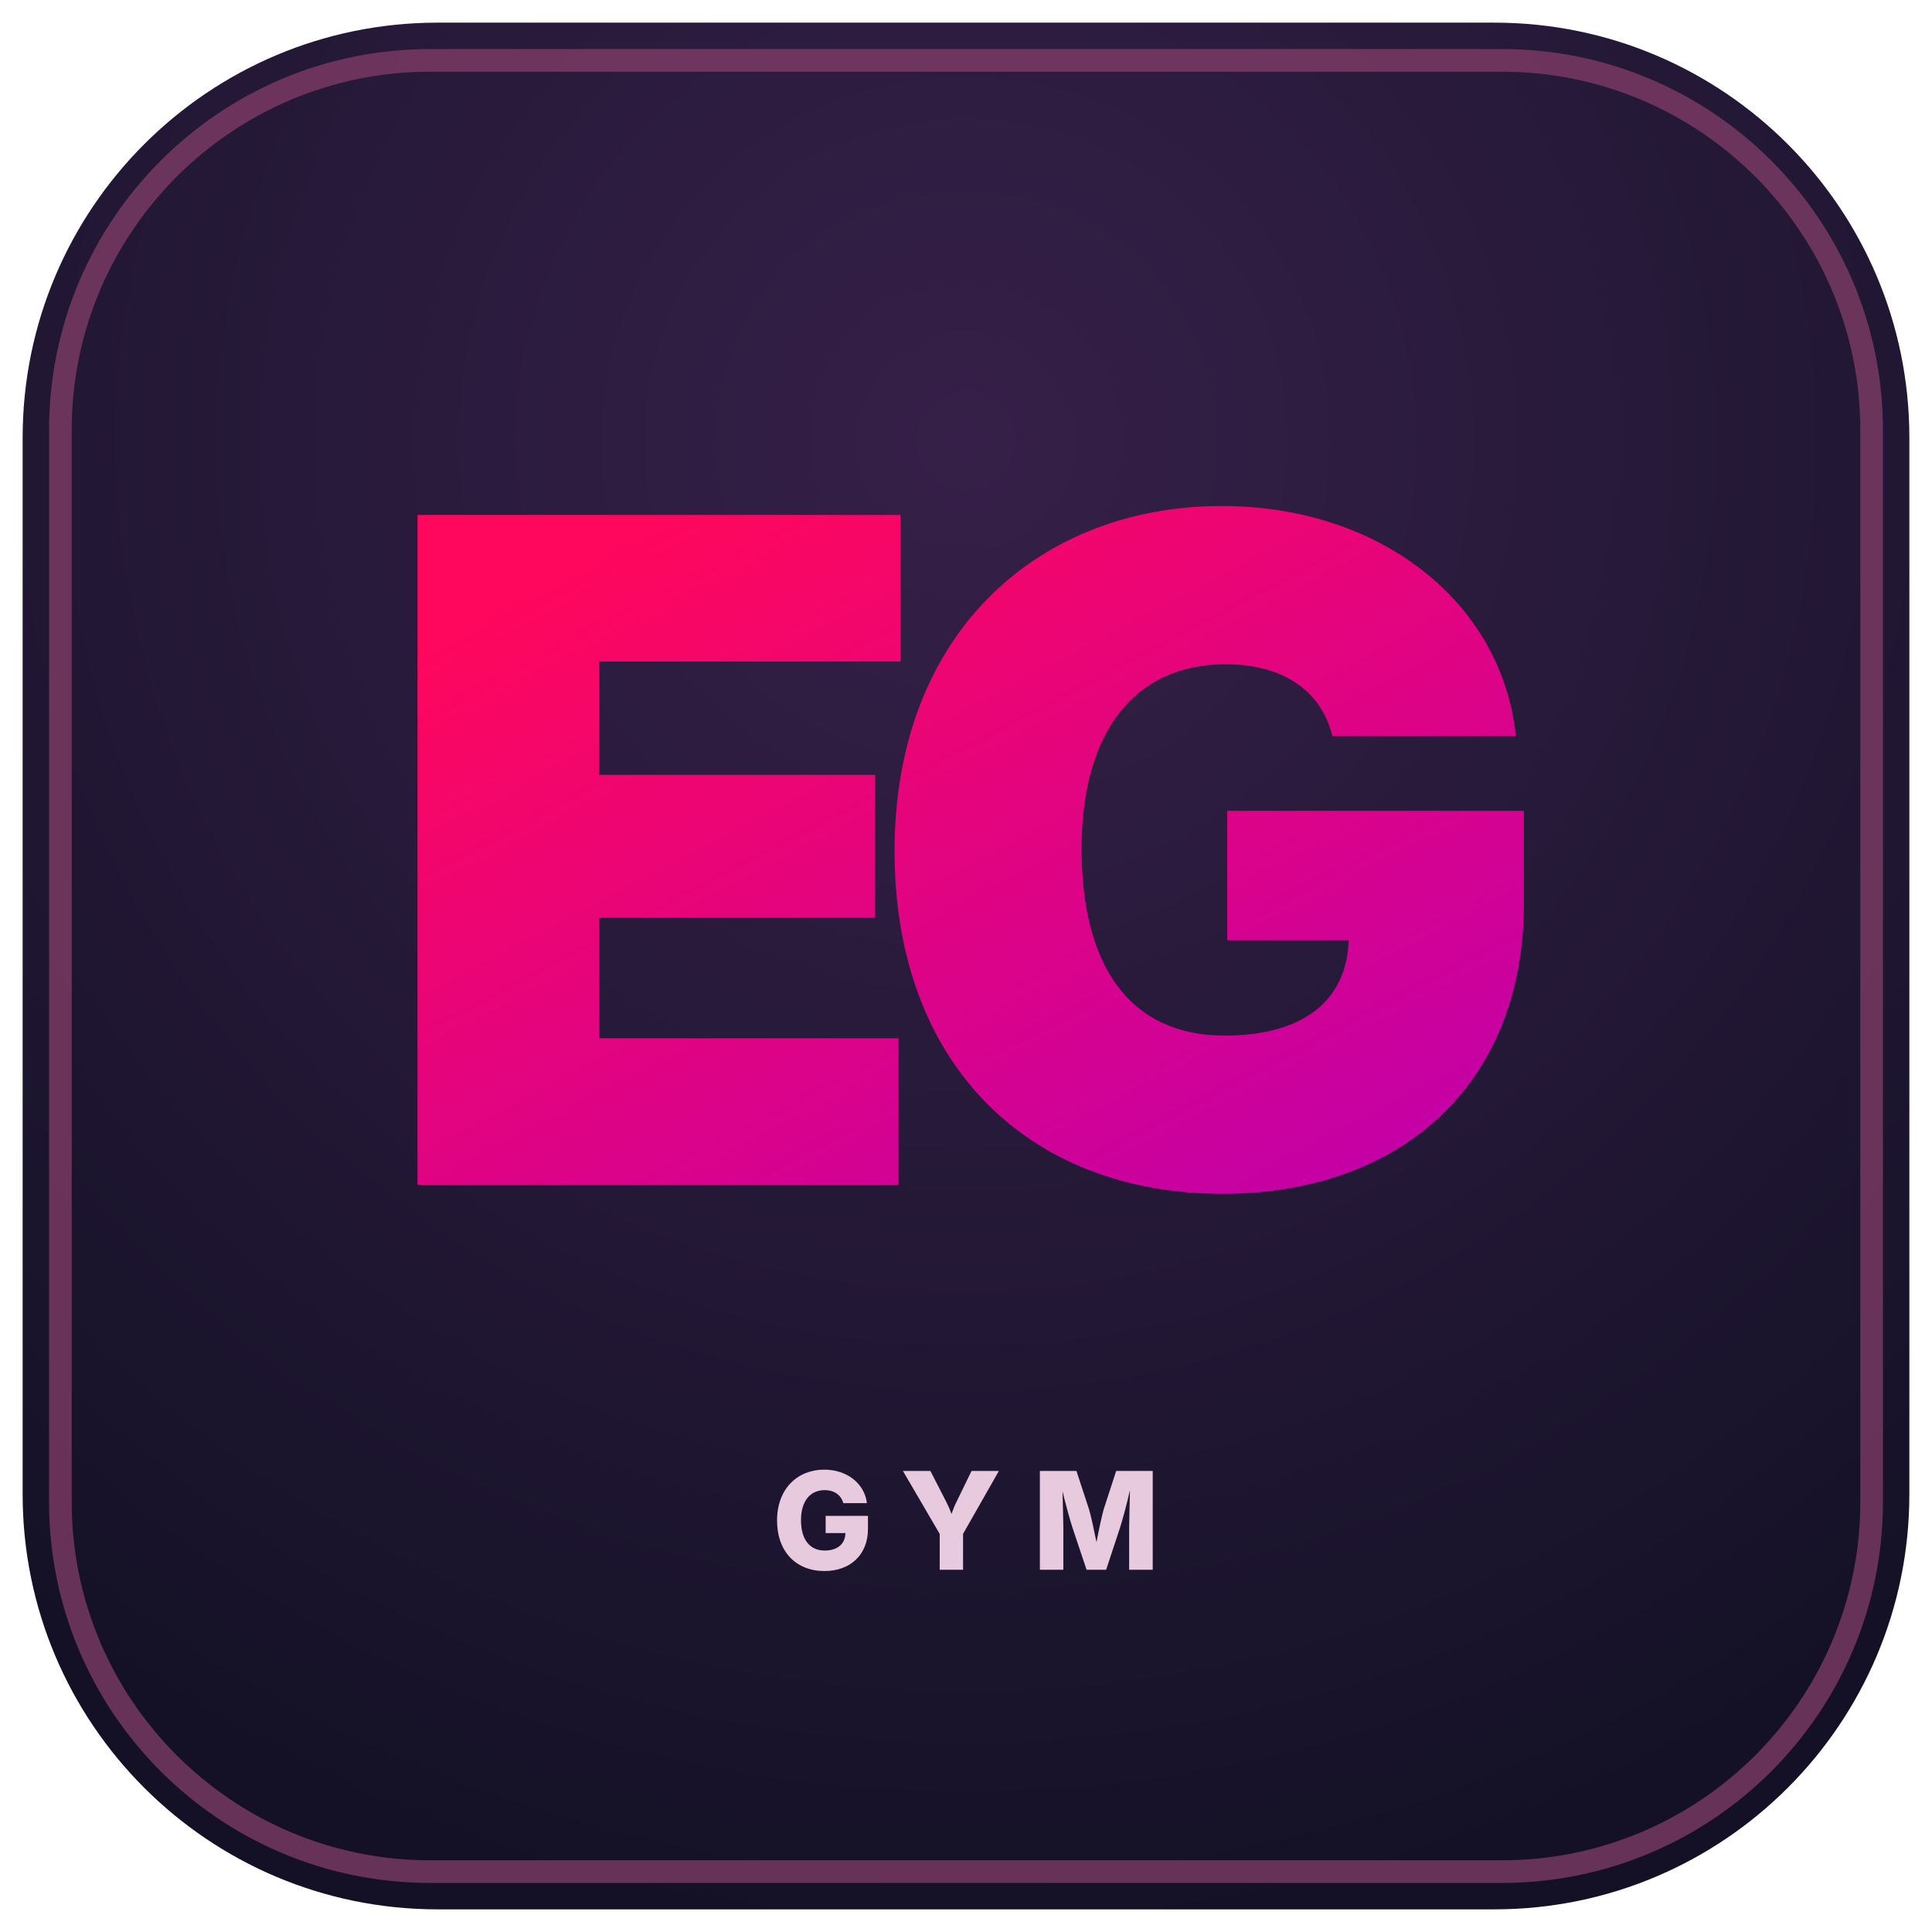
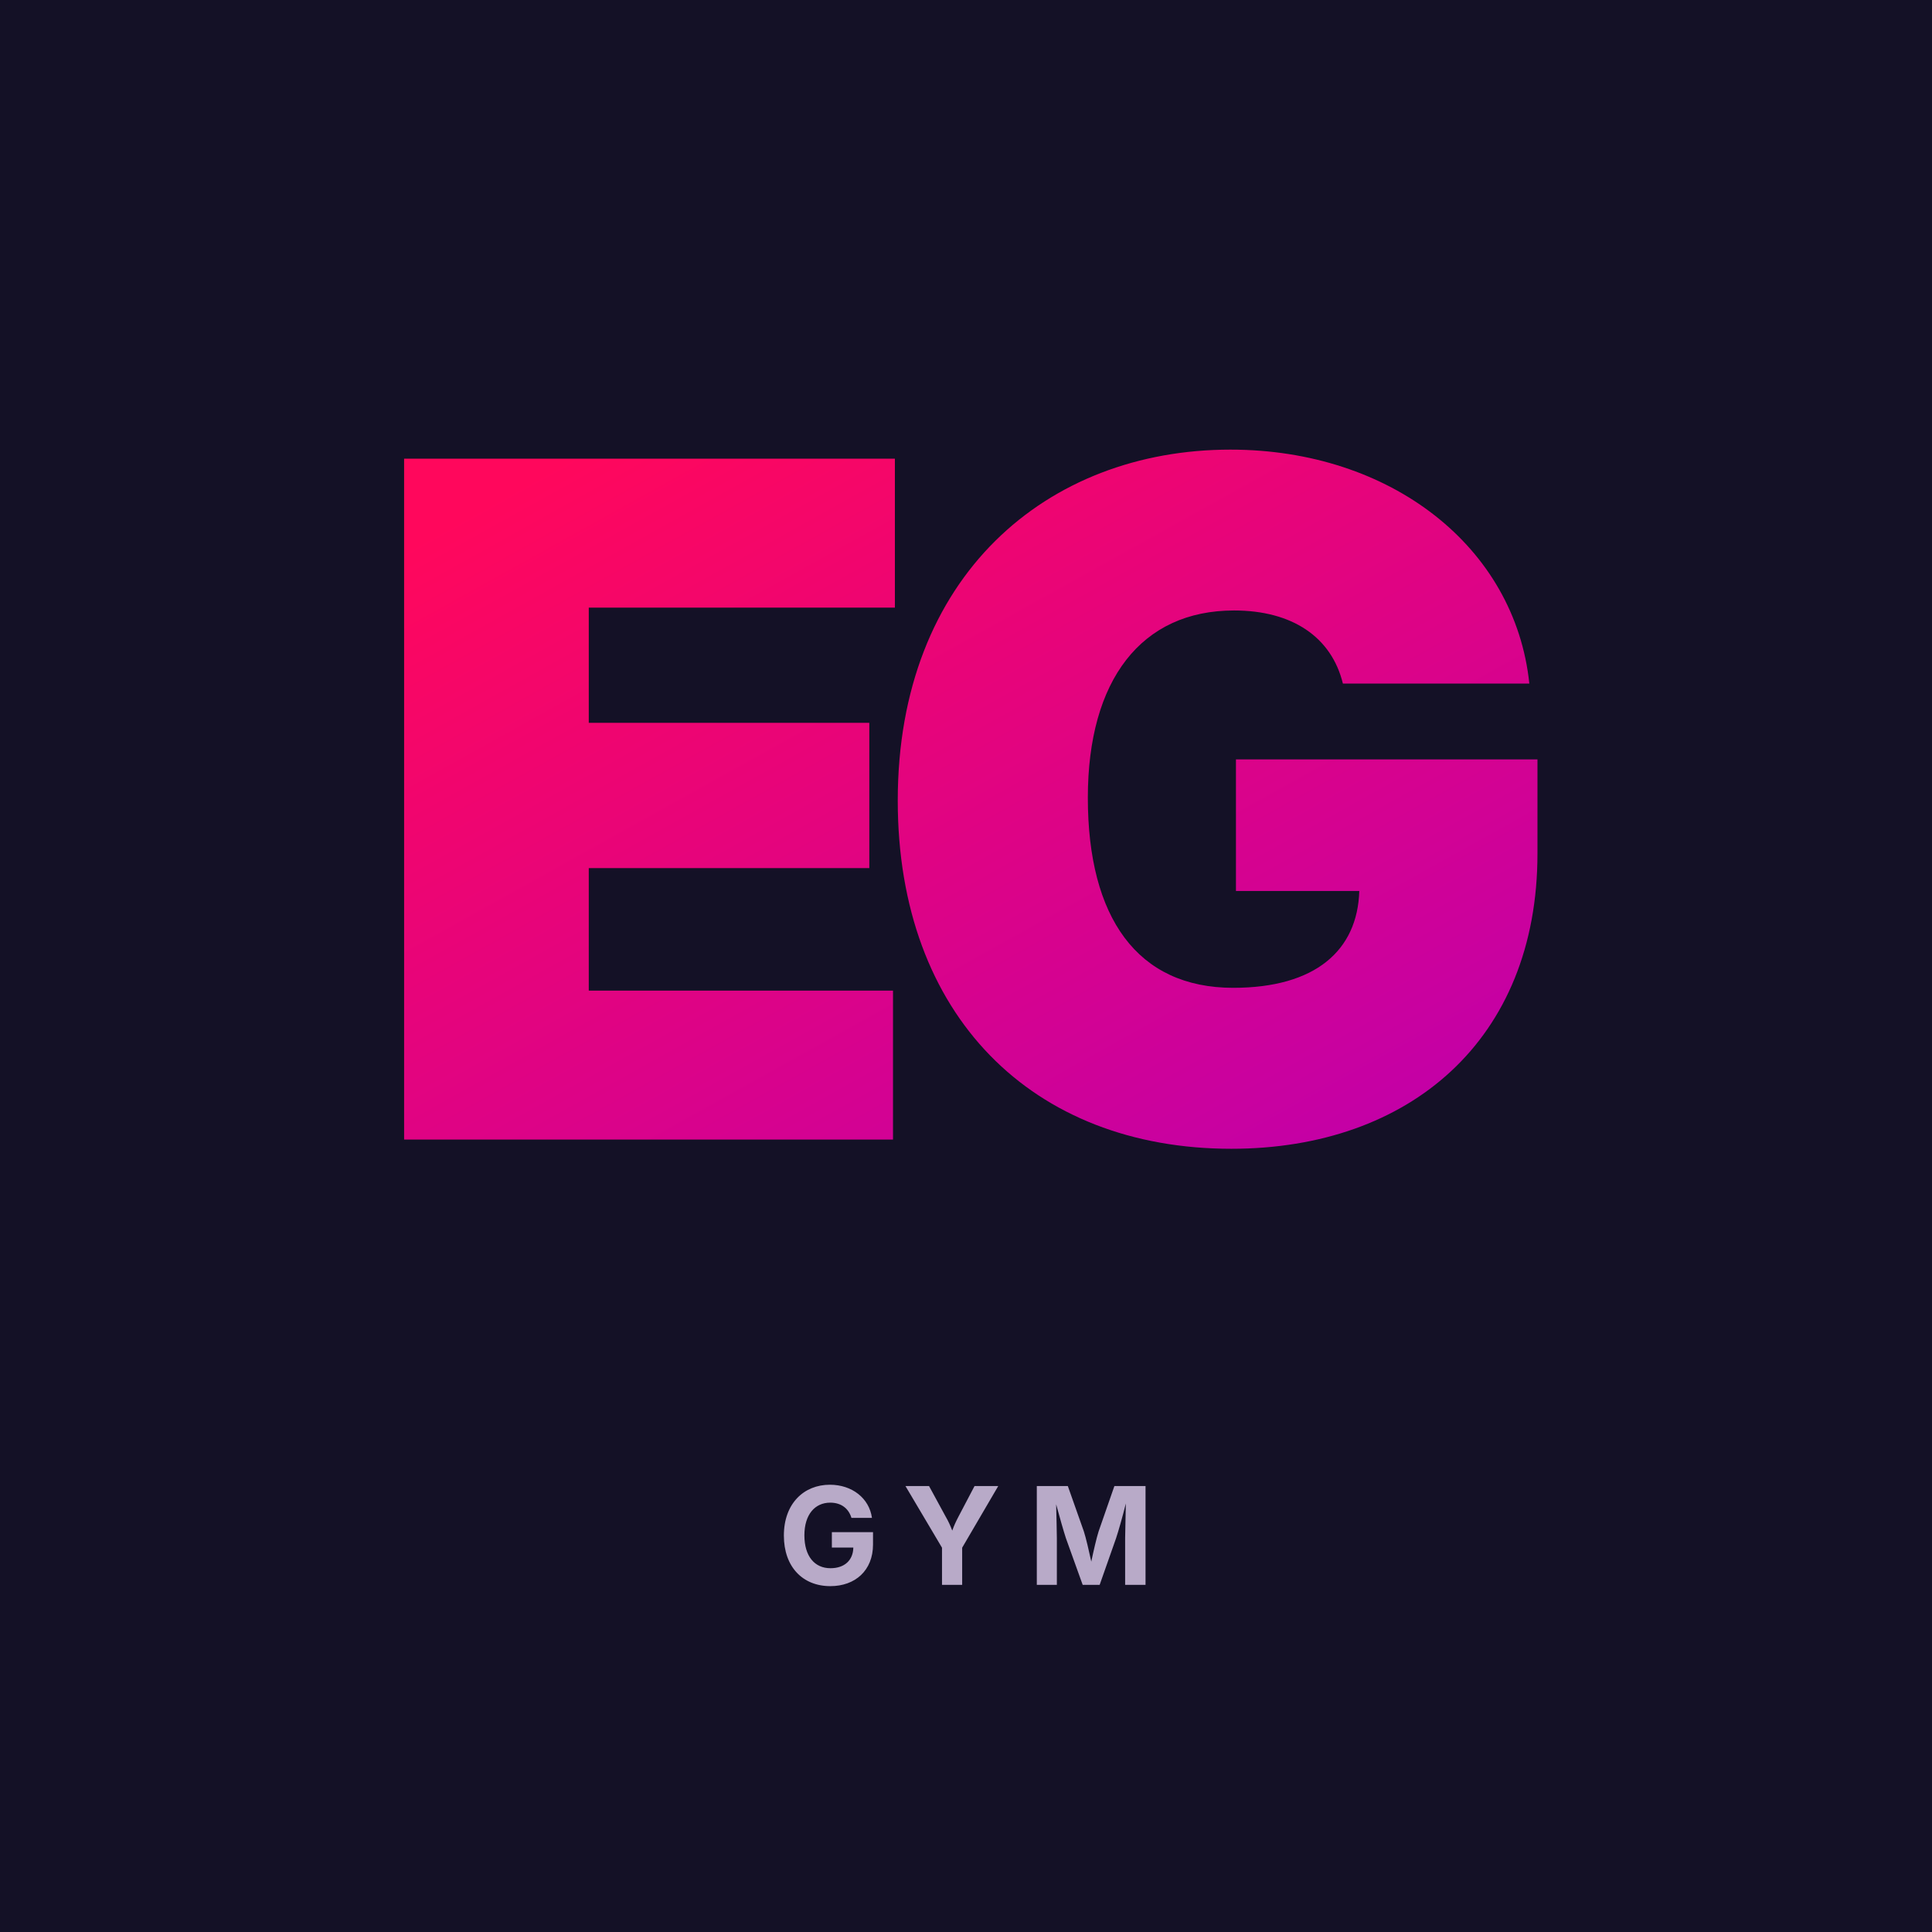
- <svg xmlns="http://www.w3.org/2000/svg" viewBox="0 0 256 256" role="img" aria-label="EG - EDGY Gym Logger">
+ <svg xmlns="http://www.w3.org/2000/svg" viewBox="0 0 256 256" role="img" aria-label="EDGY Gym Logger">
  <defs>
-     <linearGradient id="eg" x1="16%" y1="5%" x2="92%" y2="95%">
-       <stop offset="0%" stop-color="#ff075c" />
-       <stop offset="100%" stop-color="#c300a7" />
+     <linearGradient id="edgy" x1="10%" y1="5%" x2="90%" y2="95%">
+       <stop offset="0" stop-color="#ff075c" />
+       <stop offset="1" stop-color="#c300a7" />
    </linearGradient>
-     <radialGradient id="glow" cx="50%" cy="22%" r="80%">
-       <stop offset="0%" stop-color="#362049" />
-       <stop offset="100%" stop-color="#141126" />
-     </radialGradient>
  </defs>
-   <rect x="3" y="3" width="250" height="250" rx="55" fill="url(#glow)" />
-   <rect x="8" y="8" width="240" height="240" rx="49" stroke="#8b416d" stroke-opacity=".7" stroke-width="3" fill="none" />
-   <text x="128" y="157" font-family="Inter,Arial,Helvetica,sans-serif" font-size="122" font-weight="900" text-anchor="middle" letter-spacing="-10" fill="url(#eg)">EG</text>
-   <path d="M58 180H198" stroke="url(#eg)" stroke-width="5" stroke-linecap="round" />
-   <text x="128" y="208" font-family="Inter,Arial,sans-serif" font-size="18" font-weight="800" text-anchor="middle" letter-spacing="4" fill="#e7cade">GYM</text>
+   <rect width="256" height="256" fill="#141126" />
+   <text x="128" y="151" font-family="Inter,ui-sans-serif,Arial,sans-serif" font-size="124" font-weight="950" text-anchor="middle" letter-spacing="-9" fill="url(#edgy)">EG</text>
+   <path d="M58 182H198" stroke="url(#edgy)" stroke-width="4" />
+   <text x="128" y="210" font-family="Inter,ui-sans-serif,Arial,sans-serif" font-size="18" font-weight="750" text-anchor="middle" letter-spacing="3.5" fill="#b8aac8">GYM</text>
</svg>
